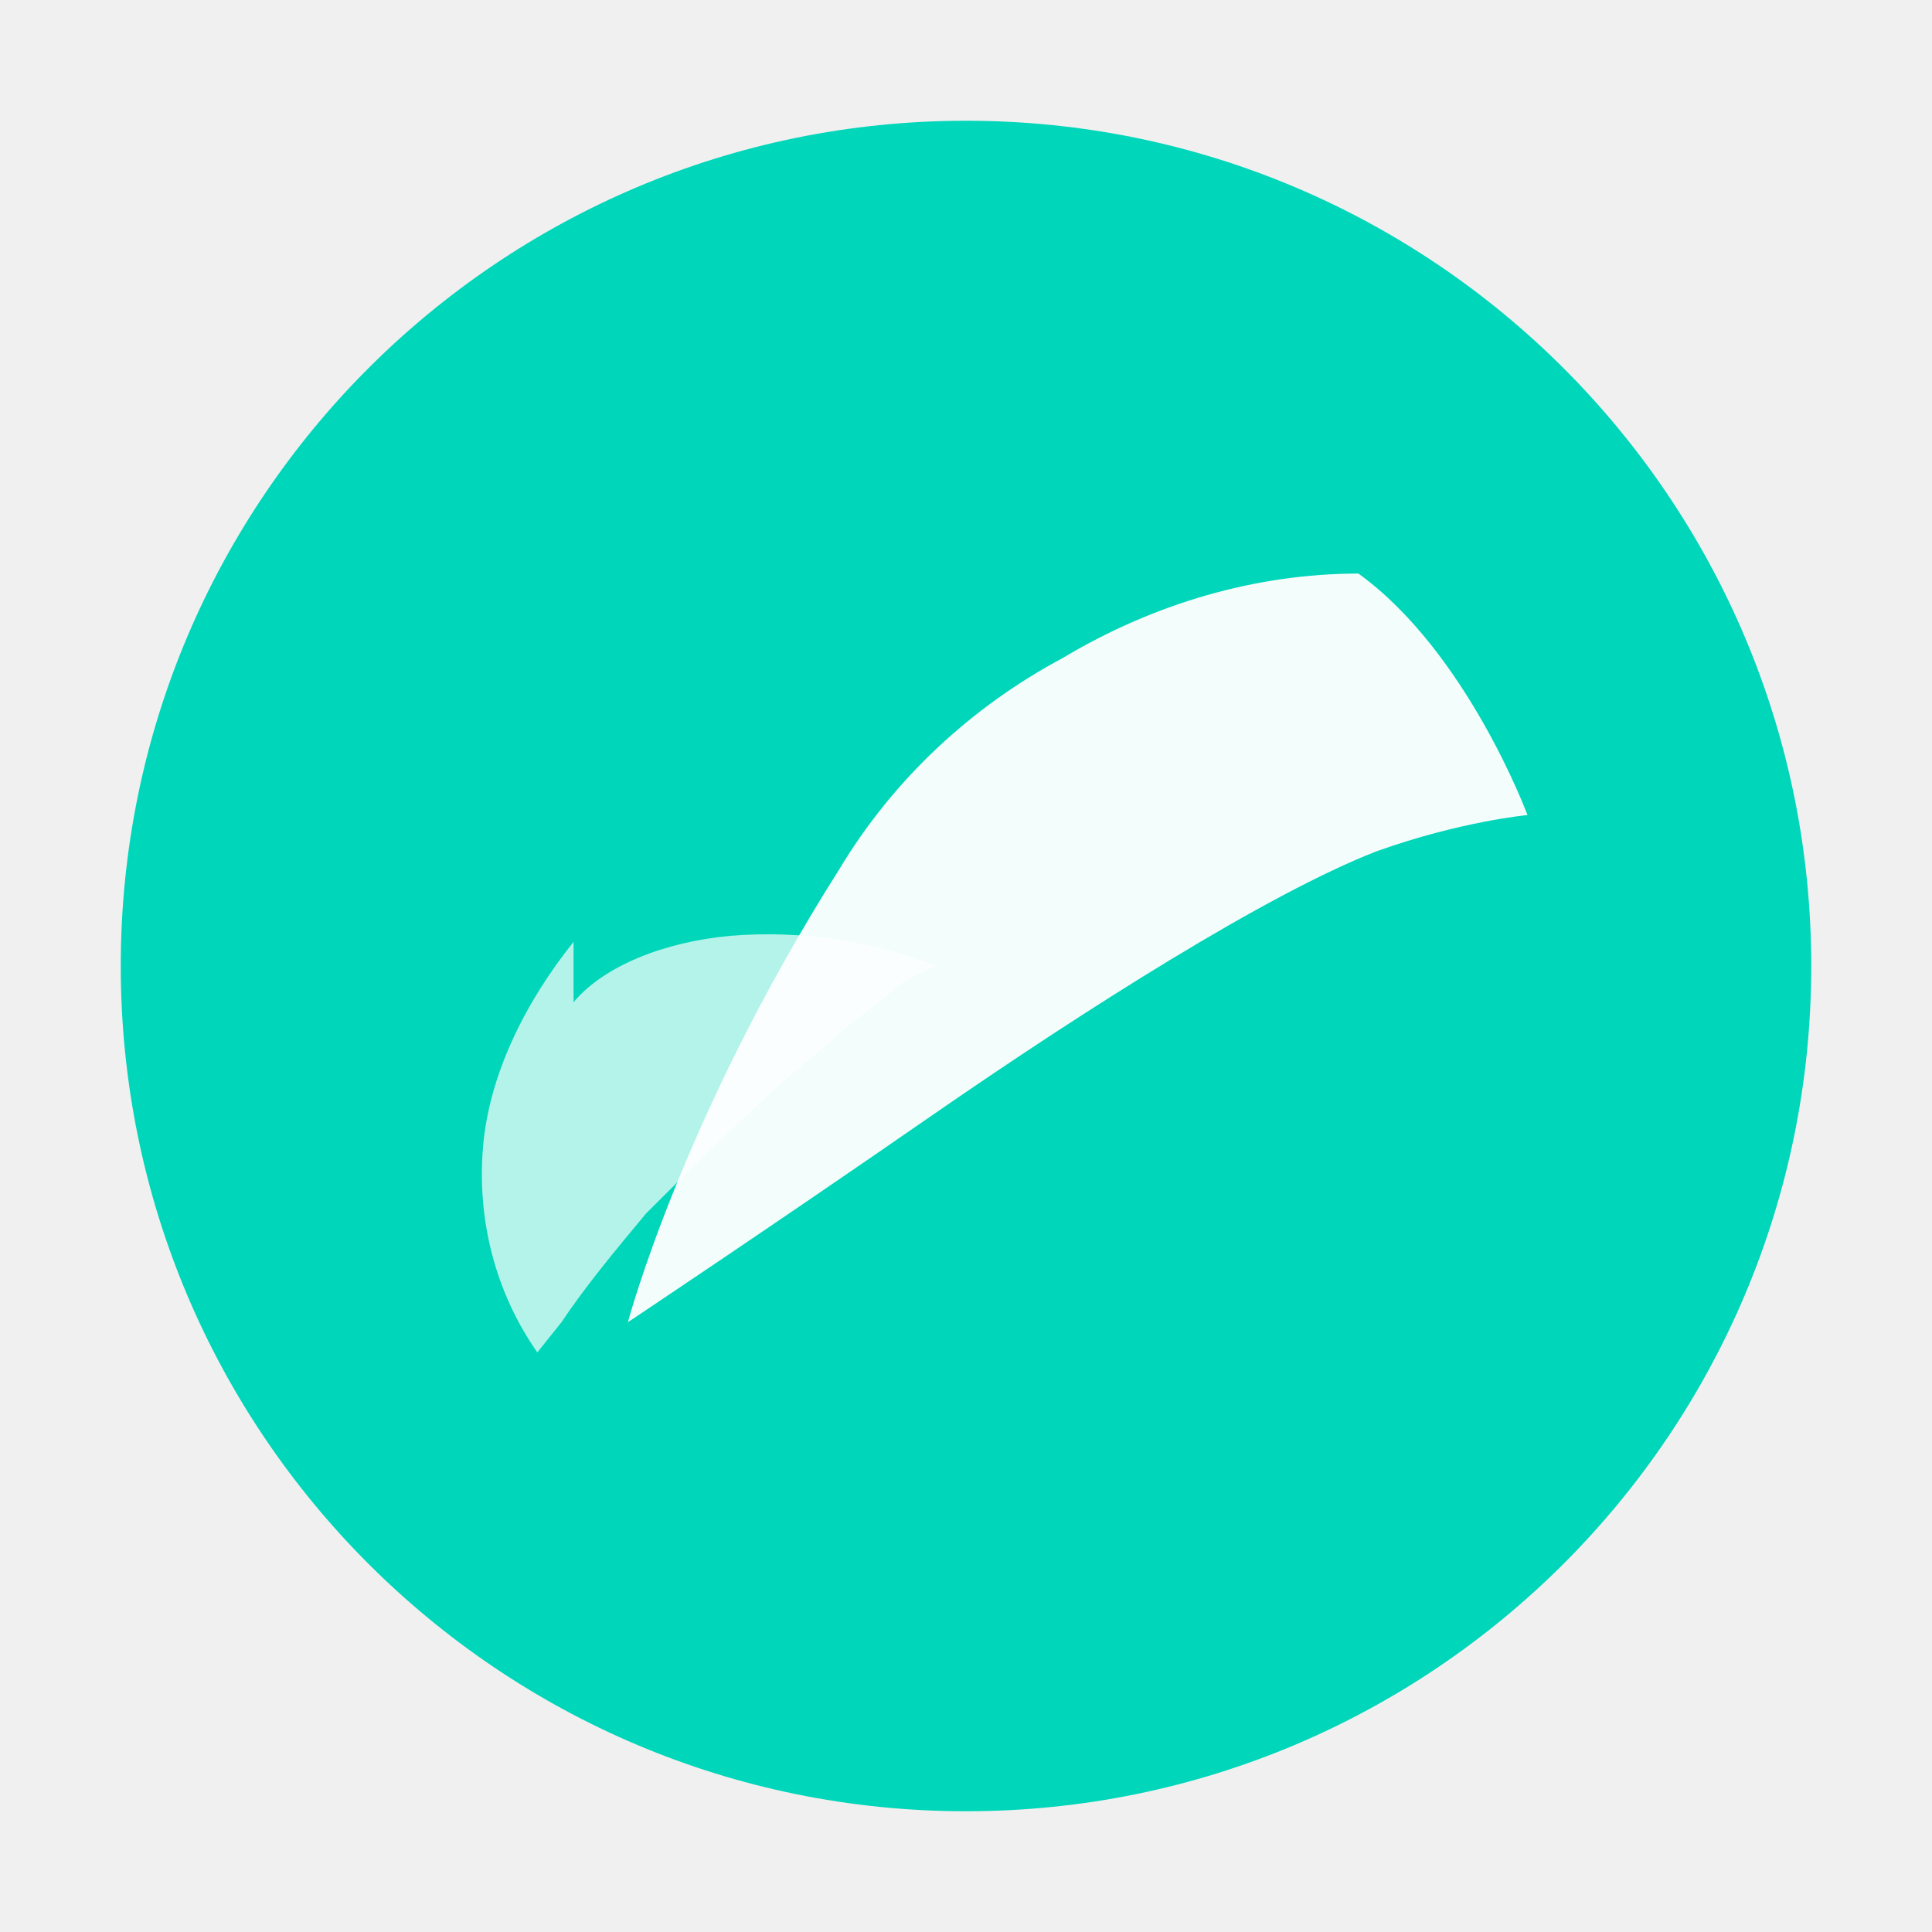
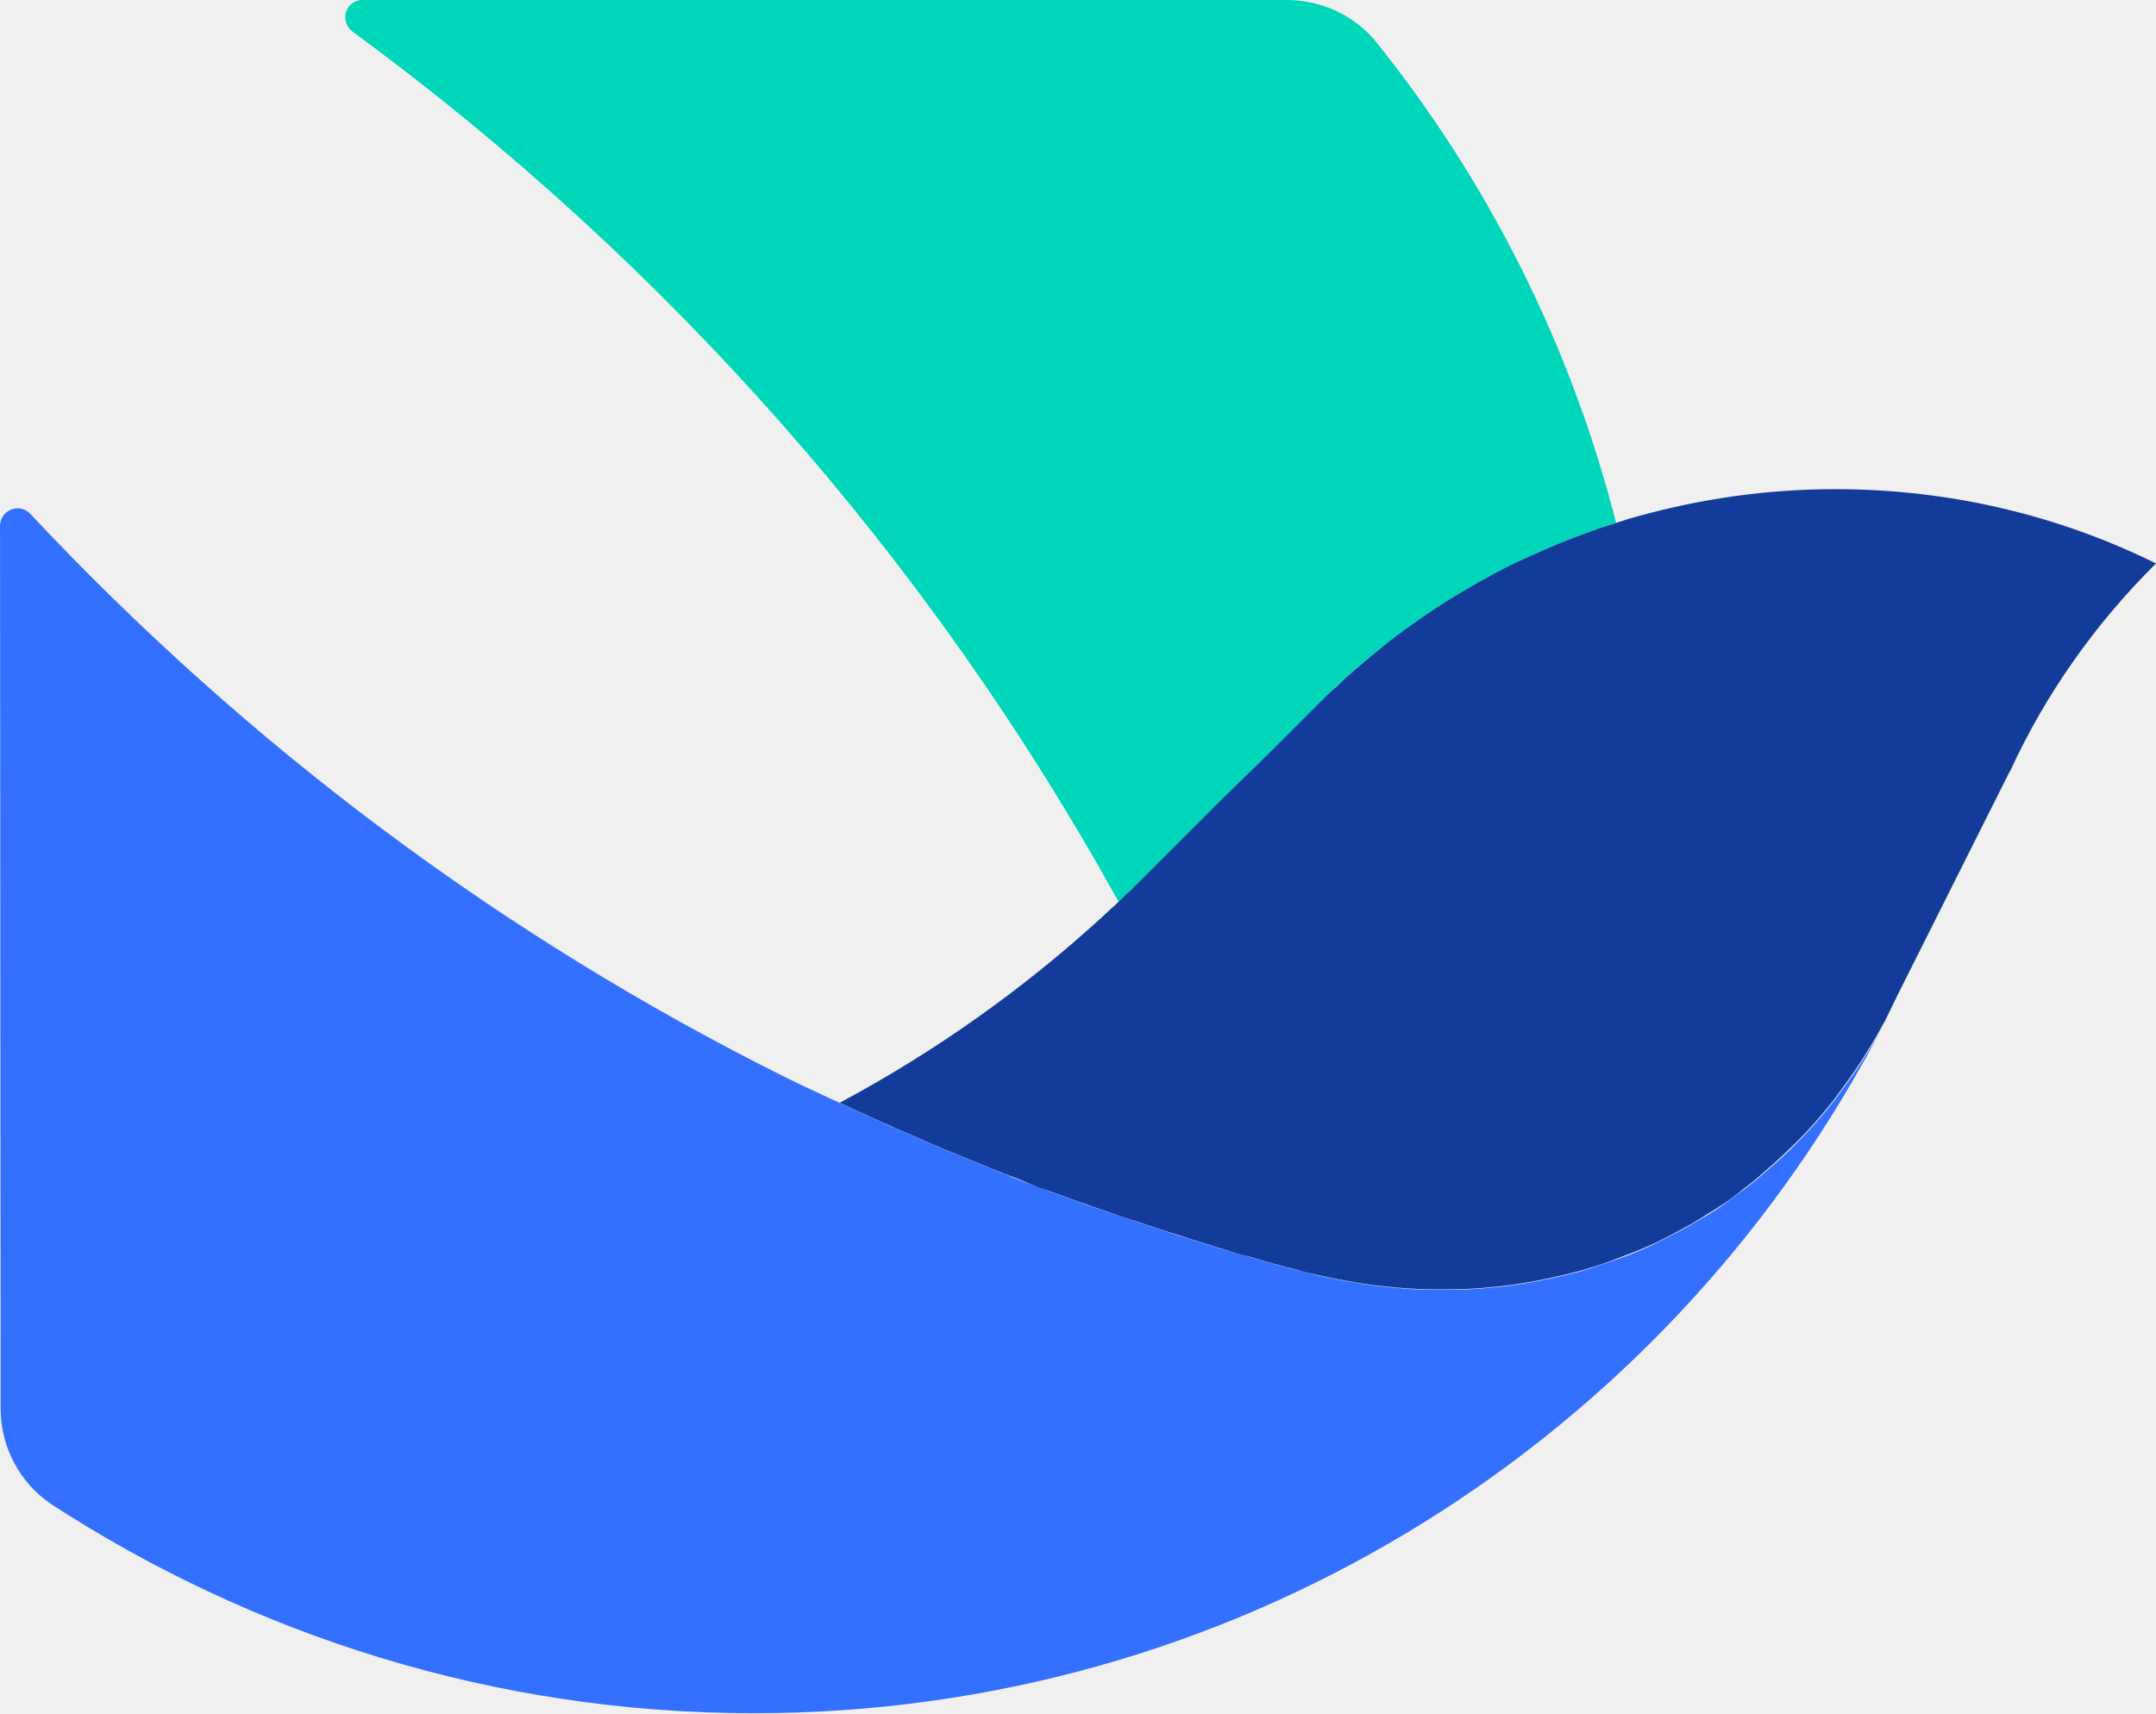
- <svg xmlns="http://www.w3.org/2000/svg" width="32px" height="32px" viewBox="0 0 32 32" version="1.1">
-   <g id="Lark" stroke="none" fill="none" fill-rule="nonzero">
-     <circle cx="16" cy="16" r="14" fill="#00D6B9" />
-     <path d="M22.5 9.5c-1.7 0-3.4.5-4.9 1.4-1.5.8-2.8 2-3.7 3.5-2.6 4.1-3.5 7.5-3.5 7.5s2.4-1.6 5-3.4c2.6-1.8 5.6-3.7 7.4-4.4 1.4-.5 2.5-.6 2.5-.6s-1-2.7-2.8-4z" fill="#FFFFFF" opacity="0.95" />
-     <path d="M9.5 15.6c-.8 1-1.4 2.2-1.5 3.4-.1 1.2.2 2.4.9 3.4l.4-.5c.4-.6.9-1.2 1.4-1.8.6-.6 1.5-1.5 2.4-2.3.5-.4.9-.8 1.2-1l.5-.4c.2-.2.5-.3.7-.4-1-.4-2.2-.6-3.4-.5-1.1.1-2.1.5-2.6 1.1z" fill="#FFFFFF" opacity="0.7" />
-   </g>
+ <svg xmlns="http://www.w3.org/2000/svg" viewBox="62.16 94.5 407.87 324.19">
+   <path d="M274.18 264.785q.515-.517 1.03-1.027c.685-.688 1.372-1.258 2.056-1.945l1.37-1.372 4.118-4.113 5.598-5.601 4.8-4.797 4.575-4.457 4.796-4.688 4.344-4.344 6.059-6.054c1.14-1.145 2.285-2.29 3.543-3.317 2.168-2.054 4.457-4 6.855-5.828 2.172-1.715 4.344-3.312 6.516-4.914 3.082-2.172 6.398-4.344 9.71-6.285 3.204-1.941 6.63-3.656 10.06-5.371 3.199-1.602 6.515-2.973 9.827-4.23 1.829-.684 3.774-1.372 5.602-2.055.914-.344 1.941-.688 2.856-.914-8.57-33.715-24.227-64.575-45.258-90.86-4.114-5.14-10.399-8.113-17.028-8.113H130.754c-3.203 0-4.457 4-1.945 5.941 59.543 43.66 109.144 99.887 145.03 164.801 0-.226.227-.34.34-.457m0 0" style="stroke:none;fill-rule:nonzero;fill:#00d6b9;fill-opacity:1" />
+   <path d="M204.79 418.691c90.288 0 169.03-49.828 210.058-123.543 1.488-2.628 2.859-5.257 4.23-7.882q-3.087 6-6.86 11.312l-2.741 3.77c-1.141 1.488-2.399 2.972-3.657 4.457-1.03 1.144-2.058 2.285-3.086 3.316-2.058 2.172-4.343 4.227-6.629 6.172a53 53 0 0 1-3.886 3.2c-1.598 1.144-3.086 2.284-4.684 3.429-1.031.683-2.058 1.371-3.086 1.941-1.144.684-2.172 1.258-3.316 1.942a131 131 0 0 1-6.969 3.543c-2.059.918-4.117 1.828-6.289 2.515-2.285.801-4.57 1.602-6.969 2.285-3.543.914-7.086 1.715-10.742 2.286-2.629.457-5.258.687-8 .914-2.86.23-5.601.23-8.457.23-3.086 0-6.289-.23-9.488-.57a83 83 0 0 1-7.086-1.031c-2.055-.34-4.113-.801-6.168-1.258-1.031-.227-2.176-.57-3.203-.797-2.973-.8-6.055-1.602-9.028-2.516-1.488-.457-2.972-.914-4.457-1.258-2.172-.683-4.457-1.37-6.629-2.058-1.828-.57-3.656-1.14-5.37-1.711q-2.573-.86-5.145-1.715c-1.14-.344-2.285-.8-3.543-1.144-1.371-.457-2.856-1.028-4.227-1.485-1.027-.344-2.058-.687-2.972-1.027-1.942-.688-4-1.488-5.942-2.172-1.144-.457-2.285-.914-3.43-1.258-1.484-.57-3.085-1.144-4.57-1.828-1.601-.687-3.203-1.258-4.8-1.945-1.028-.457-2.06-.797-3.087-1.258-1.257-.57-2.628-1.027-3.886-1.598-1.028-.457-1.942-.8-2.969-1.258l-3.086-1.37c-.914-.344-1.832-.801-2.746-1.145a44 44 0 0 1-2.512-1.14c-.8-.345-1.715-.802-2.515-1.145-.914-.344-1.715-.801-2.512-1.141-1.031-.457-2.172-1.031-3.203-1.484-1.14-.575-2.285-1.032-3.426-1.602-1.258-.574-2.402-1.144-3.66-1.715-1.027-.457-2.055-1.027-3.082-1.484-54.172-26.973-102.172-63.086-143.09-106.746-2.055-2.172-5.71-.684-5.71 2.289l.112 154.398v12.57c0 7.317 3.543 14.06 9.598 18.172 38.172 24.801 83.773 39.543 132.914 39.543m0 0" style="stroke:none;fill-rule:nonzero;fill:#3370ff;fill-opacity:1" />
+   <path d="M414.84 295.188c0 .113-.113.113-.113.226zl.8-1.489c-.343.457-.574 1.028-.8 1.488m3.793-7.05.226-.457.114-.23q-.17.513-.34.687m0 0" style="stroke:none;fill-rule:nonzero;fill:#133c9a;fill-opacity:1" />
+   <path d="M470.035 201.121c-18.285-9.031-38.86-14.059-60.687-14.059-12.914 0-25.485 1.829-37.371 5.141-1.372.344-2.743.8-4.114 1.258-.914.344-1.941.574-2.855.914-1.945.688-3.774 1.375-5.602 2.059-3.316 1.257-6.629 2.742-9.828 4.23-3.43 1.598-6.742 3.426-10.058 5.371a128 128 0 0 0-9.715 6.285c-2.285 1.602-4.457 3.2-6.512 4.914a154 154 0 0 0-6.86 5.828c-1.14 1.141-2.398 2.172-3.542 3.313l-6.055 6.059-4.344 4.343-4.8 4.684-4.57 4.46-4.802 4.798-11.086 11.086c-.687.687-1.37 1.37-2.058 1.945l-1.028 1.027c-.457.457-1.027 1.028-1.601 1.485-.57.57-1.14 1.031-1.711 1.601a244.4 244.4 0 0 1-49.828 35.313c1.027.457 2.168 1.027 3.199 1.488.8.34 1.715.797 2.512 1.14.8.344 1.715.801 2.515 1.145.801.344 1.602.684 2.516 1.14.914.345 1.828.802 2.742 1.145l3.086 1.371c1.027.457 1.942.801 2.969 1.258 1.258.57 2.629 1.028 3.887 1.598 1.03.46 2.058.8 3.086 1.258 1.601.687 3.199 1.258 4.8 1.945 1.485.57 3.086 1.14 4.57 1.828 1.145.457 2.286.914 3.43 1.258 1.946.684 4 1.484 5.946 2.172a81 81 0 0 1 2.968 1.027c1.371.457 2.856 1.028 4.23 1.485 1.141.343 2.286.8 3.544 1.14q2.567.86 5.14 1.719c1.829.57 3.657 1.14 5.372 1.71 2.171.688 4.457 1.376 6.628 2.06 1.489.457 2.973.914 4.457 1.257 2.973.914 5.942 1.715 9.032 2.512 1.027.344 2.168.574 3.199.8 2.055.458 4.113.915 6.172 1.259 2.398.457 4.683.8 7.082 1.03 3.203.34 6.402.571 9.488.571 2.856 0 5.715 0 8.457-.23 2.63-.227 5.371-.457 8-.914 3.656-.57 7.2-1.371 10.742-2.286 2.399-.683 4.688-1.37 6.973-2.285 2.172-.8 4.227-1.601 6.285-2.515 2.399-1.028 4.684-2.285 6.973-3.543 1.14-.57 2.168-1.258 3.312-1.942 1.028-.687 2.059-1.257 3.086-1.945 1.602-1.027 3.2-2.168 4.684-3.426a52 52 0 0 0 3.887-3.203c2.289-1.941 4.457-4 6.628-6.168 1.032-1.031 2.06-2.172 3.086-3.316 1.258-1.485 2.516-2.969 3.657-4.457.918-1.258 1.828-2.512 2.742-3.77 2.515-3.543 4.8-7.316 6.86-11.199l2.284-4.688 21.145-42.171v.113c6.742-14.742 16.226-28.113 27.656-39.426m0 0" style="stroke:none;fill-rule:nonzero;fill:#133c9a;fill-opacity:1" />
</svg>
